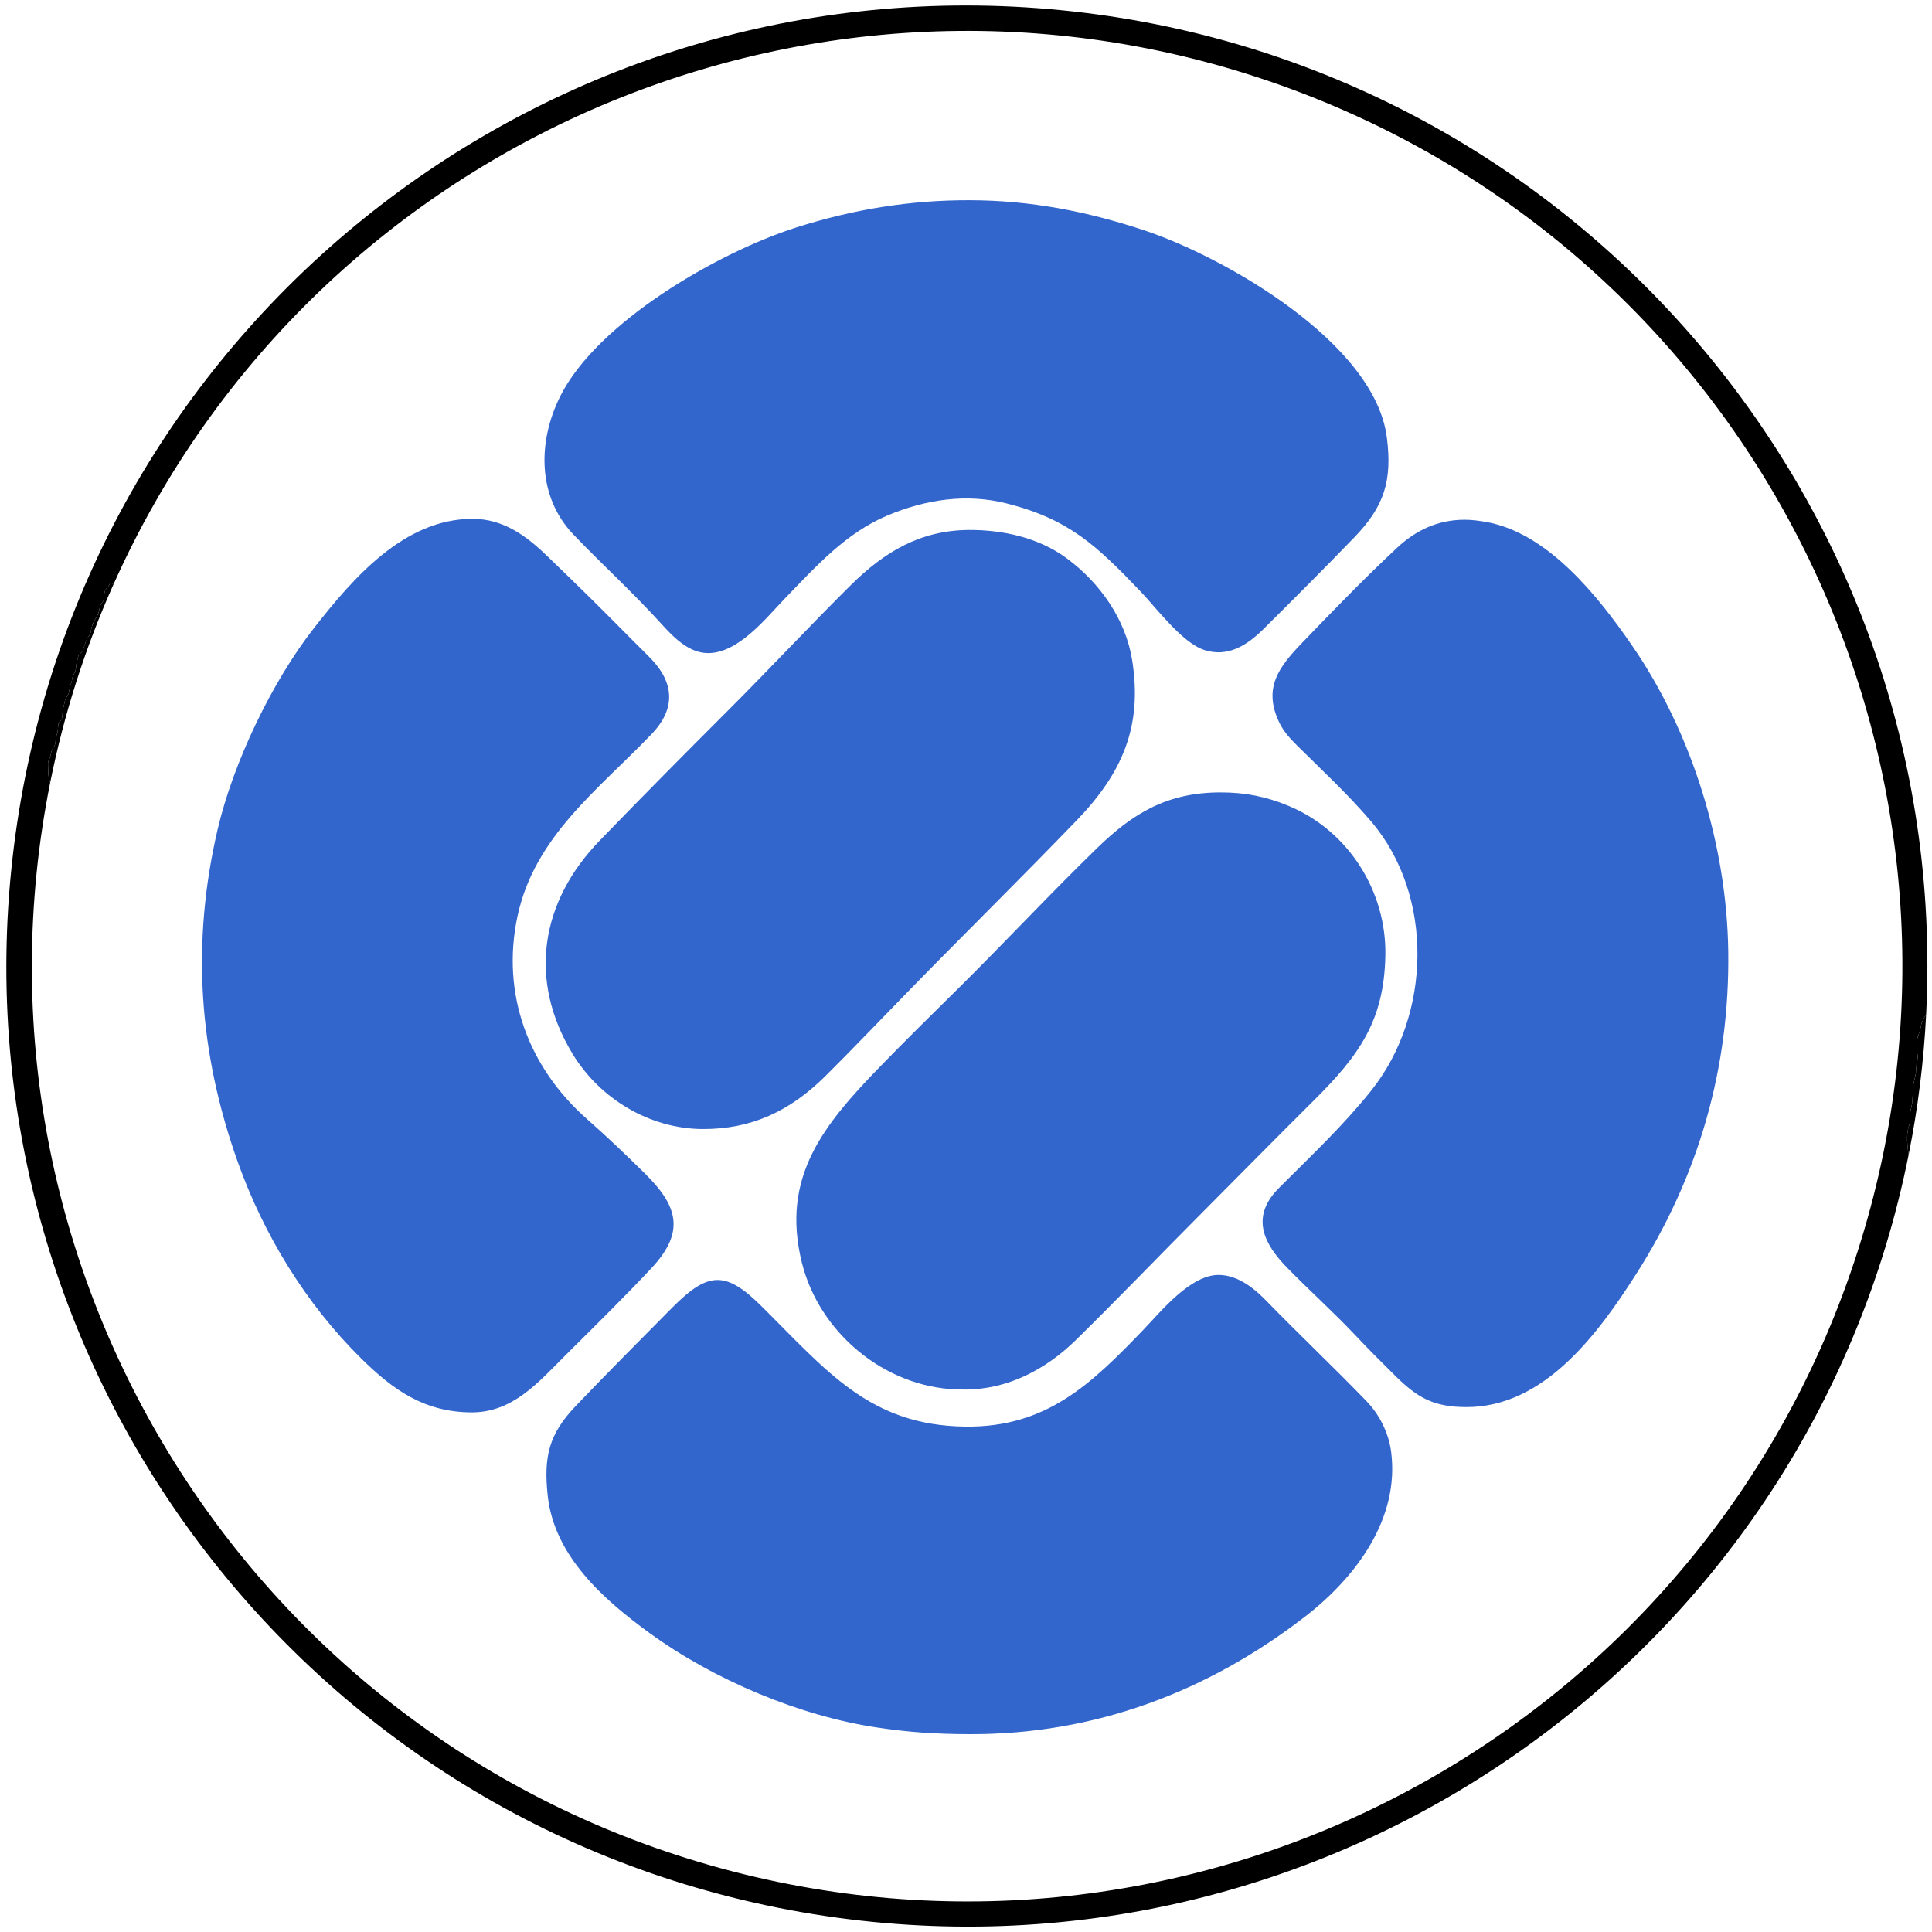
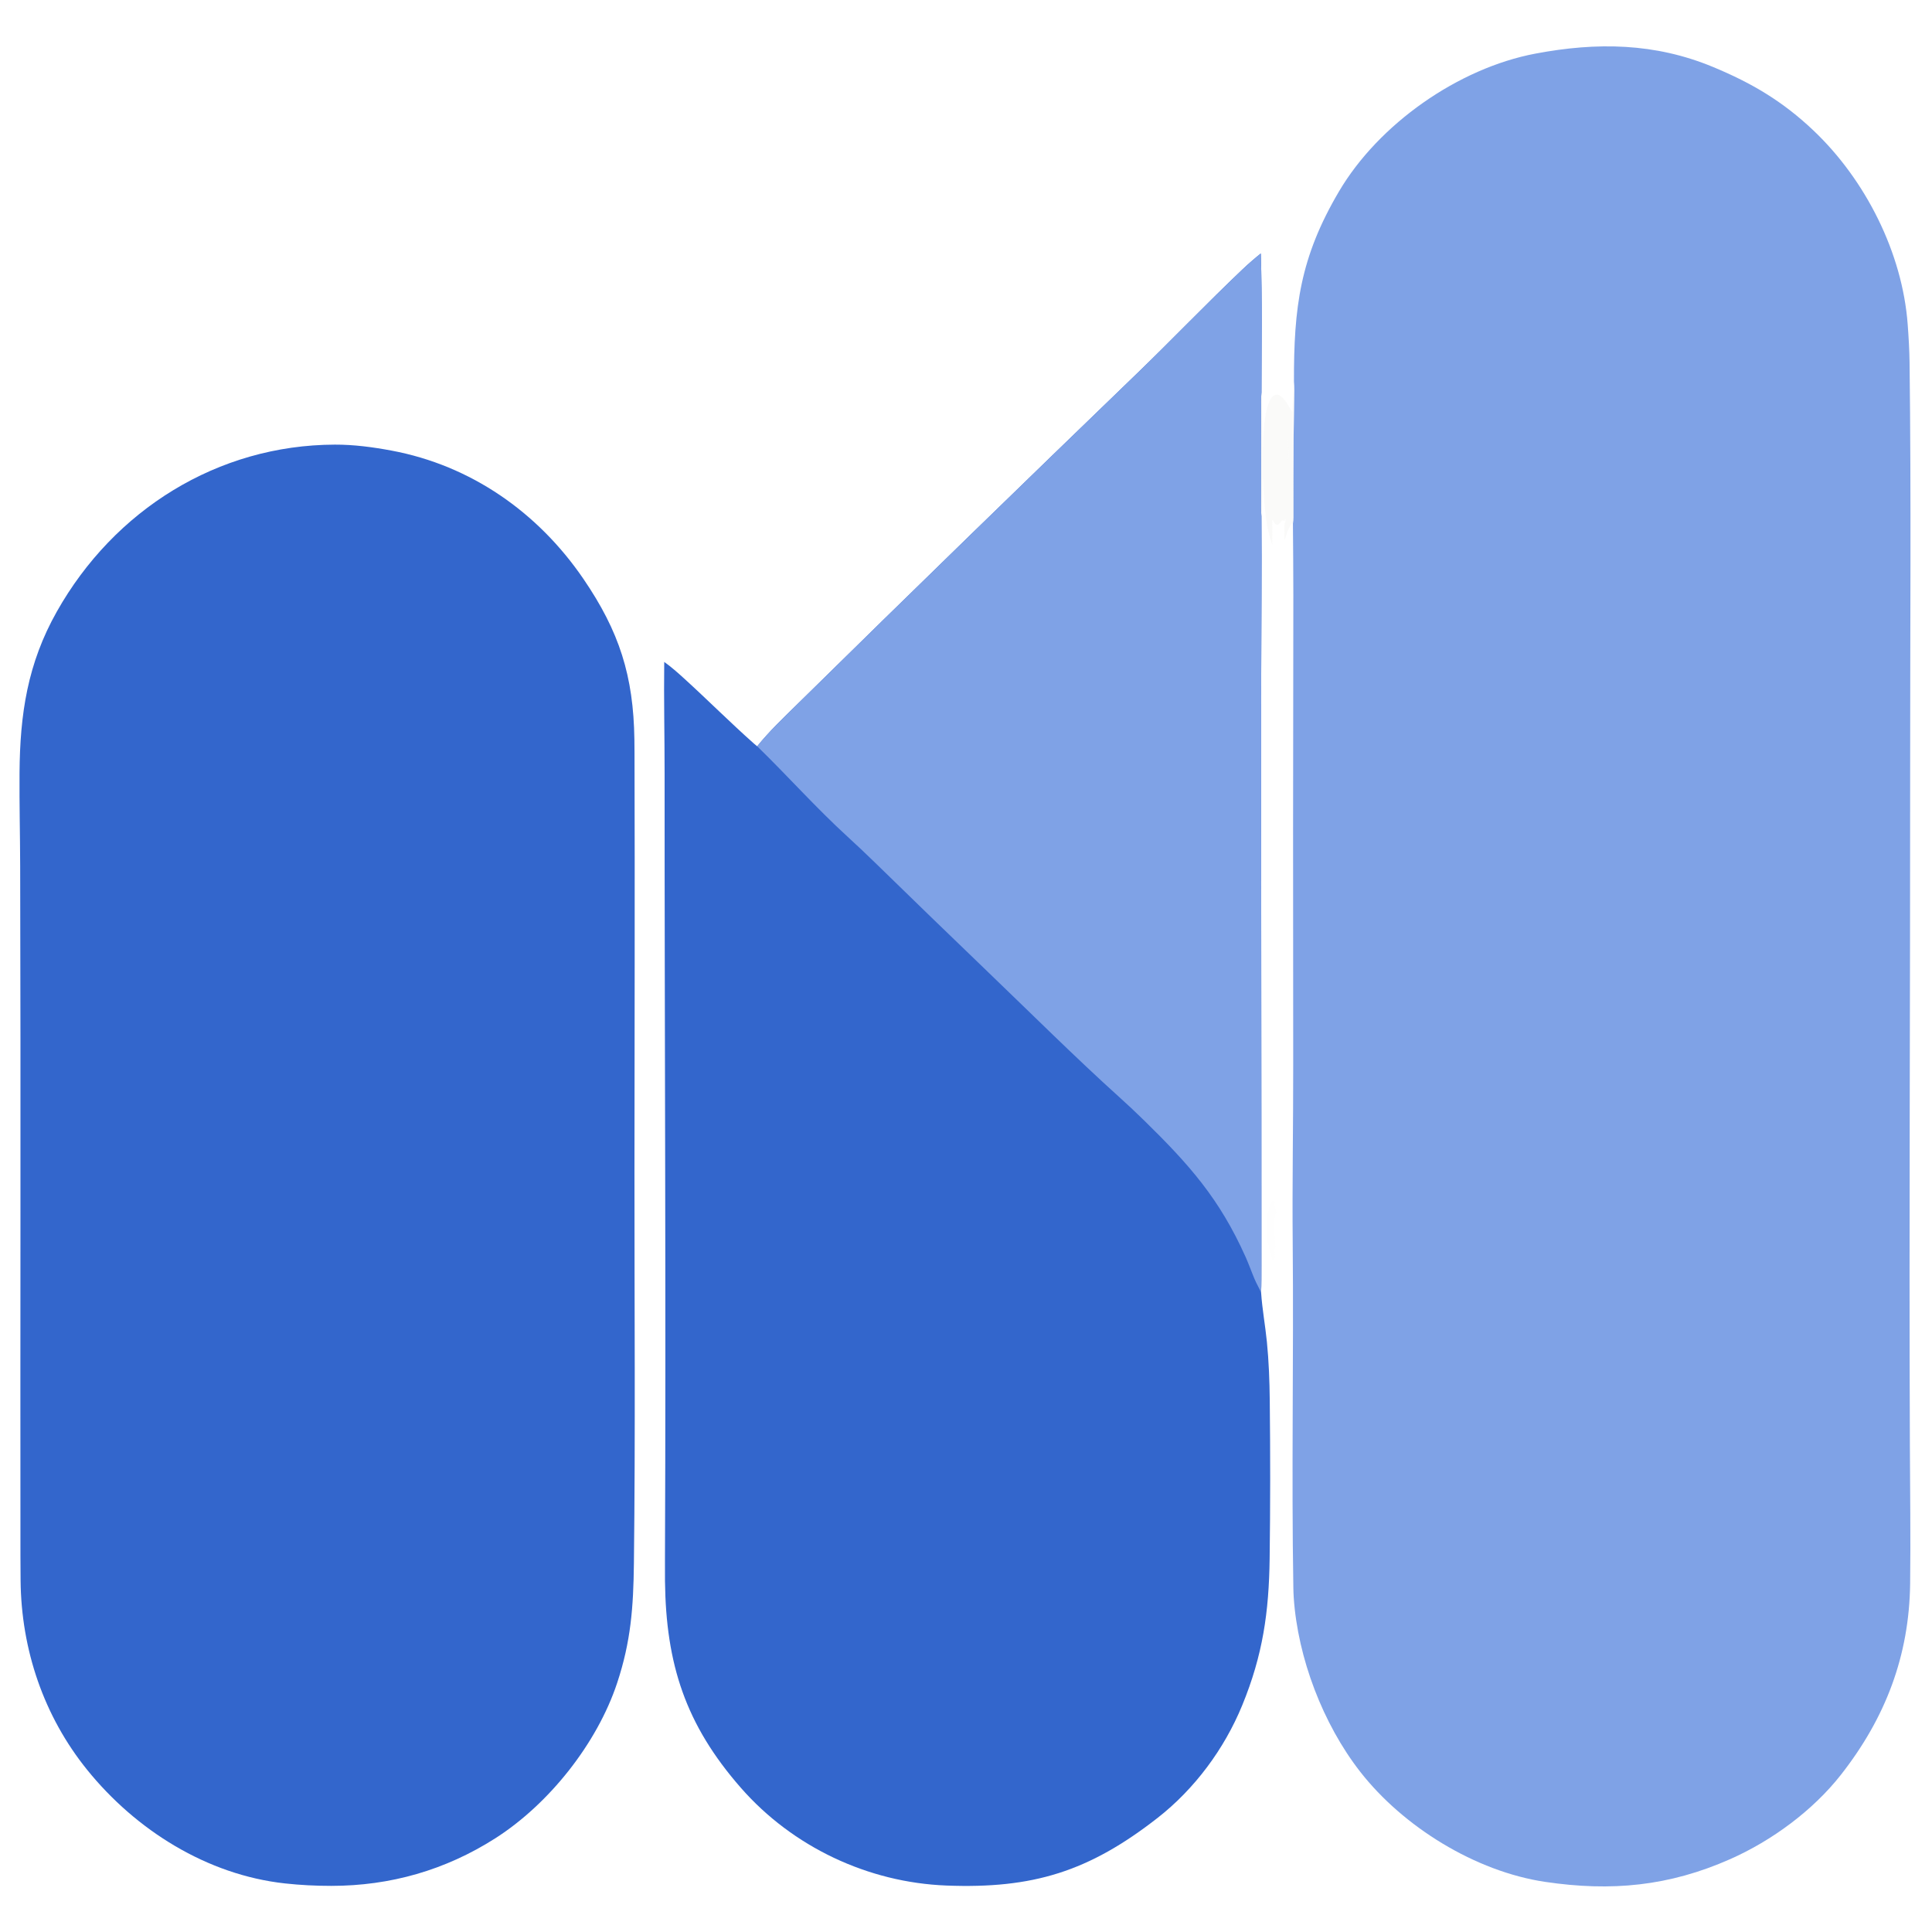
- <svg xmlns="http://www.w3.org/2000/svg" width="563" height="563" viewBox="230 225 563 563">
-   <path d="M786.177 561.59C756.549 709.192 615.474 806.915 466.876 782.772C318.279 758.628 215.4 621.267 234.027 471.878C252.653 322.489 386.112 214.595 536.088 227.679C686.064 240.762 798.824 370.135 791.301 520.493C790.668 521.775 789.971 522.596 789.79 524.005C789.718 524.567 789.183 526.325 789.026 526.698C788.214 528.626 788.556 530.655 788.809 532.678C788.902 533.421 788.663 534.097 788.52 534.816C788.501 534.91 788.35 537.237 788.286 537.748C788.113 539.119 787.572 540.362 787.501 541.753C787.433 543.087 787.334 544.419 787.28 545.754C787.231 546.963 786.812 548.206 786.594 549.392C786.375 550.58 786.796 551.816 786.346 552.964C785.345 555.52 785.856 559.026 786.177 561.59ZM263.082 395.269C261.681 394.324 262.42 395.095 261.129 396.342C260.337 397.107 260.332 398.428 260.313 399.447C260.296 400.323 259.319 400.873 259.127 401.803C258.827 403.258 258.653 404.194 257.783 405.383C257.045 406.392 256.654 407.774 256.482 408.998C256.351 409.93 255.626 410.579 255.254 411.416C254.802 412.431 254.537 413.317 254.213 414.354C253.922 415.287 252.922 415.511 252.727 416.529C252.568 417.352 252.257 418.181 252.186 419.01C252.044 420.667 252.047 420.31 251.344 421.771C250.97 422.547 251.029 423.374 250.721 424.17C250.131 425.693 250.383 425.239 250.1 426.738C249.922 427.683 249.071 428.299 248.909 429.246C248.747 430.193 248.494 430.872 248.329 431.736C248.019 433.356 248.55 434.171 247.343 435.348C246.697 435.978 247.093 437.587 246.658 438.724C246.086 440.22 246.332 440.045 246.139 441.485C245.977 442.695 244.983 443.201 244.833 444.708C244.723 445.807 243.927 446.55 243.993 447.687C244.149 450.382 243.84 450.576 244.637 453.005C216.222 594.784 303.499 734.07 443.476 770.336C583.453 806.603 727.383 727.219 771.389 589.479C815.394 451.739 744.15 303.611 609.075 252.002C473.999 200.394 322.133 263.278 263.082 395.269Z" />
-   <path fill="#36C" d="M367.75 376.192C376.484 376.209 383.085 380.918 389.119 386.712C392.973 390.411 396.802 394.14 400.619 397.876C406.861 403.986 412.929 410.228 419.131 416.372C426.447 423.62 427.157 431.32 419.895 438.9C404.3 455.179 385.776 468.736 380.804 491.991C375.966 514.627 383.964 536.076 401.165 551.204C406.977 556.315 412.483 561.59 417.986 567.023C427.7 576.612 429.629 584.107 419.783 594.605C411.673 603.252 403.14 611.61 394.744 619.98C386.789 627.911 379.361 636.684 367.25 636.581C353.684 636.466 344.657 630.147 335.286 620.906C319.177 605.021 306.868 584.873 299.293 563.628C287.877 531.61 285.704 499.815 293.407 466.752C297.949 447.257 309.265 423.591 321.658 407.807C332.951 393.422 347.826 376.152 367.75 376.192Z" />
-   <path fill="#36C" d="M656.75 376.455C658.842 376.45 660.944 376.725 663 377.086C681.112 380.274 695.714 398.8 705.522 413C723.12 438.479 733.219 471.47 733.631 502.25C734.085 536.153 725.033 567.684 706.836 596.197C695.81 613.475 680.094 635.114 657.25 635.041C647.706 635.01 643.038 632.29 636.583 625.918C632.766 622.151 628.948 618.344 625.274 614.436C618.765 607.512 611.715 601.211 605.083 594.425C598.32 587.506 594.485 579.888 602.199 571.701C602.201 571.698 602.936 570.943 602.939 570.941C612.083 561.794 621.534 552.894 629.599 542.783C647.085 520.861 647.996 486.067 629.597 464.42C622.909 456.552 615.316 449.526 607.984 442.255C605.993 440.281 604.046 438.16 602.82 435.609C597.968 425.509 602.62 419.4 609.506 412.251C618.538 402.873 627.599 393.51 637.118 384.626C642.644 379.47 649.031 376.473 656.75 376.455Z" />
-   <path fill="#36C" d="M585.25 596.528C590.238 596.605 594.692 599.753 598.227 603.273C598.229 603.276 599.22 604.277 599.223 604.28C608.761 614.067 618.707 623.482 628.201 633.3C631.99 637.218 634.669 642.575 635.38 647.998C637.951 667.628 625.019 684.725 610.291 696.102C581.777 718.13 548.912 730.429 512.75 730.35C502.679 730.328 495.033 729.824 485.499 728.396C463.228 725.061 438.305 714.702 419.298 700.889C405.808 691.086 391.446 678.345 389.595 660.751C388.415 649.53 389.915 642.978 397.683 634.811C405.181 626.927 418.186 613.8 425.974 605.971C436.271 595.619 441.399 595.237 451.751 605.487C470.872 624.42 483.343 640.371 511.25 640.724C534.901 641.024 547.899 628.43 563.339 612.343C568.411 607.059 576.978 596.401 585.25 596.528Z" />
-   <path fill="#36C" d="M512.75 283.342C530.272 283.405 546.596 286.541 563.251 292.055C586.931 299.894 630.635 324.888 634.143 352.501C635.733 365.018 633.422 372.501 624.752 381.491C616.017 390.55 607.114 399.445 598.182 408.31C593.479 412.978 587.867 416.629 580.999 414.435C574.484 412.354 566.944 402.125 562.26 397.24C549.479 383.912 541.495 376.311 523.384 371.712C511.621 368.725 499.711 370.55 488.637 375.205C476.45 380.329 467.839 389.99 458.807 399.311C453.332 404.962 445.191 415.423 436.25 415.318C430.803 415.254 426.442 410.904 422.788 406.863C414.608 397.817 405.602 389.62 397.167 380.834C386.51 369.734 386.671 353.664 393.249 340.49C404.06 318.839 439.341 298.528 461.938 291.316C478.627 285.99 495.257 283.278 512.75 283.342Z" />
-   <path fill="#36C" d="M585.75 455.912C592.944 455.918 599.129 457.146 605.754 459.946C623.075 467.266 634.088 484.858 633.706 503.499C633.32 522.354 626.224 532.419 612.841 545.697C601.808 556.644 590.932 567.733 579.957 578.736C567.772 590.952 555.823 603.435 543.503 615.51C534.793 624.047 523.667 629.913 511.25 629.93C510.416 629.931 509.583 629.916 508.75 629.888C487.724 629.174 468.747 613.336 463.684 593.001C457.418 567.838 470.145 552.621 486.753 535.515C494.136 527.911 501.723 520.472 509.26 513.017C522.88 499.546 535.94 485.523 549.668 472.168C560.182 461.94 570.19 455.898 585.75 455.912Z" />
-   <path fill="#36C" d="M512.25 379.433C522.201 379.355 532.717 381.676 540.841 387.682C550.523 394.839 558.048 405.454 559.941 417.5C562.96 436.723 557.04 450.283 543.767 464.048C527.431 480.99 510.638 497.51 494.205 514.361C486.339 522.428 478.538 530.613 470.548 538.551C460.122 548.908 448.845 554.07 434.75 554.012C419.368 553.948 404.805 545.228 396.845 532.089C383.806 510.569 387.489 487.795 404.74 469.967C417.106 457.186 429.656 444.525 442.237 431.954C454.278 419.923 465.879 407.441 477.97 395.468C487.709 385.824 498.195 379.544 512.25 379.433Z" />
-   <path d="M244.637 453.005C243.84 450.576 244.149 450.382 243.993 447.687C243.927 446.55 244.723 445.807 244.833 444.708C244.983 443.201 245.977 442.695 246.139 441.485C246.332 440.045 246.086 440.22 246.658 438.724C247.093 437.587 246.697 435.978 247.343 435.348C248.55 434.171 248.019 433.356 248.329 431.736C248.494 430.872 248.747 430.193 248.909 429.246C249.071 428.299 249.922 427.683 250.1 426.738C250.383 425.239 250.131 425.693 250.721 424.17C251.029 423.374 250.97 422.547 251.344 421.771C252.047 420.31 252.044 420.667 252.186 419.01C252.257 418.181 252.568 417.352 252.727 416.529C252.922 415.511 253.922 415.287 254.213 414.354C254.537 413.317 254.802 412.431 255.254 411.416C255.626 410.579 256.351 409.93 256.482 408.998C256.654 407.774 257.045 406.392 257.783 405.383C258.653 404.194 258.827 403.258 259.127 401.803C259.319 400.873 260.296 400.323 260.313 399.447C260.332 398.428 260.337 397.107 261.129 396.342C262.42 395.095 261.681 394.324 263.082 395.269C254.806 413.769 248.619 433.134 244.637 453.005Z" />
-   <path d="M786.177 561.59C785.856 559.026 785.345 555.52 786.346 552.964C786.796 551.816 786.375 550.58 786.594 549.392C786.812 548.206 787.231 546.963 787.28 545.754C787.334 544.419 787.433 543.087 787.501 541.753C787.572 540.362 788.113 539.119 788.286 537.748C788.35 537.237 788.501 534.91 788.52 534.816C788.663 534.097 788.902 533.421 788.809 532.678C788.556 530.655 788.214 528.626 789.026 526.698C789.183 526.325 789.718 524.567 789.79 524.005C789.971 522.596 790.668 521.775 791.301 520.493C790.61 534.3 788.898 548.036 786.177 561.59Z" />
+ <svg xmlns="http://www.w3.org/2000/svg" width="312" height="312" viewBox="70 56 312 312" role="img" aria-labelledby="title desc">
+   <svg x="48" y="35" width="360" height="360" viewBox="300 300 430 430" preserveAspectRatio="xMidYMid meet">
+     <path fill="#7FA2E6" d="M575.872 398.723C575.832 384.34 577.05 374.76 584.537 362.044C592.219 348.997 607.575 338.228 622.463 335.422C634.28 333.194 645.483 333.338 656.721 338.008C664.225 341.126 670.142 344.624 676.086 350.261C686.109 359.765 693.244 373.847 694.259 387.7C694.438 390.137 694.586 392.54 694.616 394.985C694.941 421.179 694.716 447.387 694.73 473.582C694.753 516.974 694.504 560.362 694.677 603.756C694.713 612.682 694.836 621.617 694.727 630.542C694.557 644.479 689.971 656.461 681.378 667.42C675.956 674.334 668.031 680.146 660.023 683.692C648.21 688.924 637.081 689.976 624.316 688.08C610.898 686.087 596.95 677.486 588.64 666.826C581.474 657.634 576.611 644.914 575.828 633.244C575.786 632.616 575.766 631.995 575.755 631.365C575.379 609.204 575.832 587.031 575.63 564.868C575.526 553.398 575.741 541.918 575.727 530.445C575.689 500.251 575.69 470.058 575.753 439.864C575.763 435.263 575.698 430.665 575.673 426.065C575.727 425.694 575.767 425.32 575.767 424.945C575.775 419.851 575.75 414.765 575.8 409.67C575.83 406.576 575.915 403.483 575.937 400.389C575.941 399.833 575.907 399.278 575.872 398.723Z" />
+     <path fill="#36C" d="M390.873 410.848C394.541 410.837 398.194 411.326 401.799 411.999C417.124 414.86 430.043 423.914 438.794 436.717C445.756 446.903 448.469 455.466 448.647 467.708C448.661 468.609 448.668 469.51 448.67 470.41C448.749 497.313 448.677 524.22 448.66 551.123C448.644 576.299 448.853 601.492 448.553 626.665C448.452 635.12 447.974 641.699 445.328 649.692C441.464 661.368 432.189 673.055 421.835 679.664C412.191 685.819 401.57 688.852 390.168 688.852C387.173 688.852 384.215 688.706 381.239 688.379C366.215 686.73 352.496 678.106 343.097 666.478C334.703 656.094 330.369 643.267 330.249 629.942C330.235 628.38 330.222 626.818 330.221 625.256C330.172 580.885 330.296 536.516 330.169 492.145C330.152 486.156 330.003 480.157 330.046 474.17C330.128 462.829 331.58 453.087 337.24 443.052C348.288 423.462 368.23 410.913 390.873 410.848Z" />
+     <path fill="#36C" d="M472.335 469.037C474.728 466.058 477.527 463.431 480.251 460.75C501.92 439.421 523.733 418.227 545.61 397.112C552.466 390.494 559.049 383.598 565.959 377.039C567.087 375.969 568.262 374.951 569.474 373.978C569.762 382.911 569.614 391.852 569.603 400.79C569.565 401.36 569.527 401.932 569.531 402.504C569.578 409.357 569.504 416.21 569.521 423.064C569.522 423.602 569.559 424.139 569.595 424.676C569.683 435.019 569.564 445.38 569.552 455.725C569.509 493.555 569.612 531.385 569.596 569.215C569.595 570.959 569.606 572.703 569.538 574.446C569.752 577.613 570.335 580.743 570.65 583.901C571.024 587.647 571.161 591.415 571.203 595.179C571.315 605.361 571.318 615.544 571.181 625.726C571.041 636.032 569.883 644.318 565.878 654.056C562.438 662.425 556.725 670.148 549.577 675.733C536.309 686.097 525.504 689.434 508.828 688.788C493.718 688.203 479.171 681.344 469.187 669.941C458.481 657.715 454.737 646.057 454.548 630.058C454.532 628.732 454.539 627.404 454.544 626.078C454.762 575.48 454.458 524.884 454.474 474.287C454.477 467.117 454.312 459.932 454.402 452.765C455.697 453.669 457.145 454.962 458.229 455.948C462.774 460.082 467.116 464.437 471.709 468.517C471.912 468.698 472.123 468.868 472.335 469.037Z" />
+     <path fill="#7FA2E6" d="M472.335 469.037C474.728 466.058 477.527 463.431 480.251 460.75C501.92 439.421 523.733 418.227 545.61 397.112C552.466 390.494 559.049 383.598 565.959 377.039C567.087 375.969 568.262 374.951 569.474 373.978C569.762 382.911 569.614 391.852 569.603 400.79C569.565 401.36 569.527 401.932 569.531 402.504C569.578 409.357 569.504 416.21 569.521 423.064C569.522 423.602 569.559 424.139 569.595 424.676C569.683 435.019 569.564 445.38 569.552 455.725C569.509 493.555 569.612 531.385 569.596 569.215C569.595 570.959 569.606 572.703 569.538 574.446C569.18 573.556 568.667 572.739 568.294 571.855C567.692 570.431 567.182 568.968 566.55 567.557C561.503 556.286 555.702 549.762 546.955 541.192C545.337 539.607 543.668 538.045 541.984 536.529C534.017 529.362 524.696 520.107 516.955 512.675C509.62 505.632 502.32 498.557 495.04 491.455C493.28 489.738 491.491 488.051 489.677 486.392C483.643 480.871 478.191 474.736 472.335 469.037Z" />
+     <path fill="#F3F2F1" fill-opacity="0.396" d="M575.872 398.723C575.907 399.278 575.941 399.833 575.937 400.389C575.915 403.483 575.83 406.576 575.8 409.67C575.75 414.765 575.775 419.851 575.767 424.945C575.767 425.32 575.727 425.694 575.673 426.065C575.577 426.078 575.46 426.072 575.375 426.134C575.344 426.157 574.731 427.285 574.688 427.412C574.465 428.069 574.262 428.732 574.022 429.382C574.028 428.49 574.053 427.594 574.026 426.702C574.007 426.089 574.055 426.142 574.226 425.622C574.273 425.478 574.191 425.053 574.165 425.206C574.032 425.986 573.877 425.21 573.558 425.511C573.05 425.99 572.778 426.747 572.138 426.008C572.02 425.872 571.64 425.003 571.667 425.646C571.733 427.148 571.683 428.653 571.682 430.156C570.507 426.872 570.183 423.126 570.024 419.657C569.99 418.907 570.002 418.154 569.92 417.408C569.92 417.406 569.861 419.42 569.861 419.422C569.823 421.174 569.812 422.935 569.595 424.676C569.559 424.139 569.522 423.602 569.521 423.064C569.504 416.21 569.578 409.357 569.531 402.504C569.527 401.932 569.565 401.36 569.603 400.79C569.668 401.359 569.711 401.931 569.723 402.504C569.783 405.367 569.837 408.23 569.912 411.092C569.912 411.094 569.921 411.271 569.922 411.269C569.923 411.268 569.939 411.094 569.938 411.093C569.893 410.874 569.885 411.077 569.946 410.854C569.989 410.7 569.952 410.534 569.956 410.375C569.997 409.016 570.149 401.678 572.394 401.216C573.3 401.03 574.39 402.576 574.733 403.21C574.989 403.685 575.231 404.061 575.542 404.514C575.628 402.849 575.686 400.385 575.872 398.723ZM574.62 413.663C574.773 413.72 574.87 413.221 574.851 412.965C574.829 412.651 574.838 412.336 574.822 412.022C574.822 412.02 574.727 410.725 574.727 410.723C574.727 410.723 574.653 409.917 574.62 409.941C574.495 410.029 574.5 410.222 574.497 410.375C574.485 411.237 574.511 412.1 574.5 412.963C574.5 412.963 574.485 413.612 574.62 413.663Z" />
+     <path fill="#F3F2F1" fill-opacity="0.42" d="M574.62 409.941C574.653 409.917 574.727 410.723 574.727 410.723C574.727 410.725 574.822 412.02 574.822 412.022C574.838 412.336 574.829 412.651 574.851 412.965C574.87 413.221 574.773 413.72 574.62 413.663C574.485 413.612 574.5 412.963 574.5 412.963C574.511 412.1 574.485 411.237 574.497 410.375C574.5 410.222 574.495 410.029 574.62 409.941Z" />
+     <path fill="#F3F2F1" fill-opacity="0.071" d="M571.8 556.759C571.801 556.759 572.056 556.752 572.058 556.752C572.194 556.802 572.13 557.601 572.224 557.89C572.701 559.353 572.144 559.104 572.146 560.166C572.146 560.168 572.152 564.044 572.152 564.045C572.148 564.272 572.167 564.511 572.228 564.731C572.516 565.766 572.149 565.698 572.143 566.628C572.141 566.944 572.16 567.259 572.165 567.575C572.165 567.577 572.164 567.691 572.164 567.692C572.158 567.82 572.008 568.367 571.8 568.278C571.798 568.277 571.787 568.166 571.787 568.164C571.76 568.008 571.727 568.064 571.642 567.923C571.505 567.694 571.61 567.373 571.496 567.109C571.259 566.562 571.158 566.037 570.998 565.474C570.396 563.358 570.679 563.392 570.619 560.638C570.608 560.118 570.803 559.631 570.863 559.112C570.922 558.608 571.387 557.001 571.8 556.759Z" />
+   </svg>
</svg>
